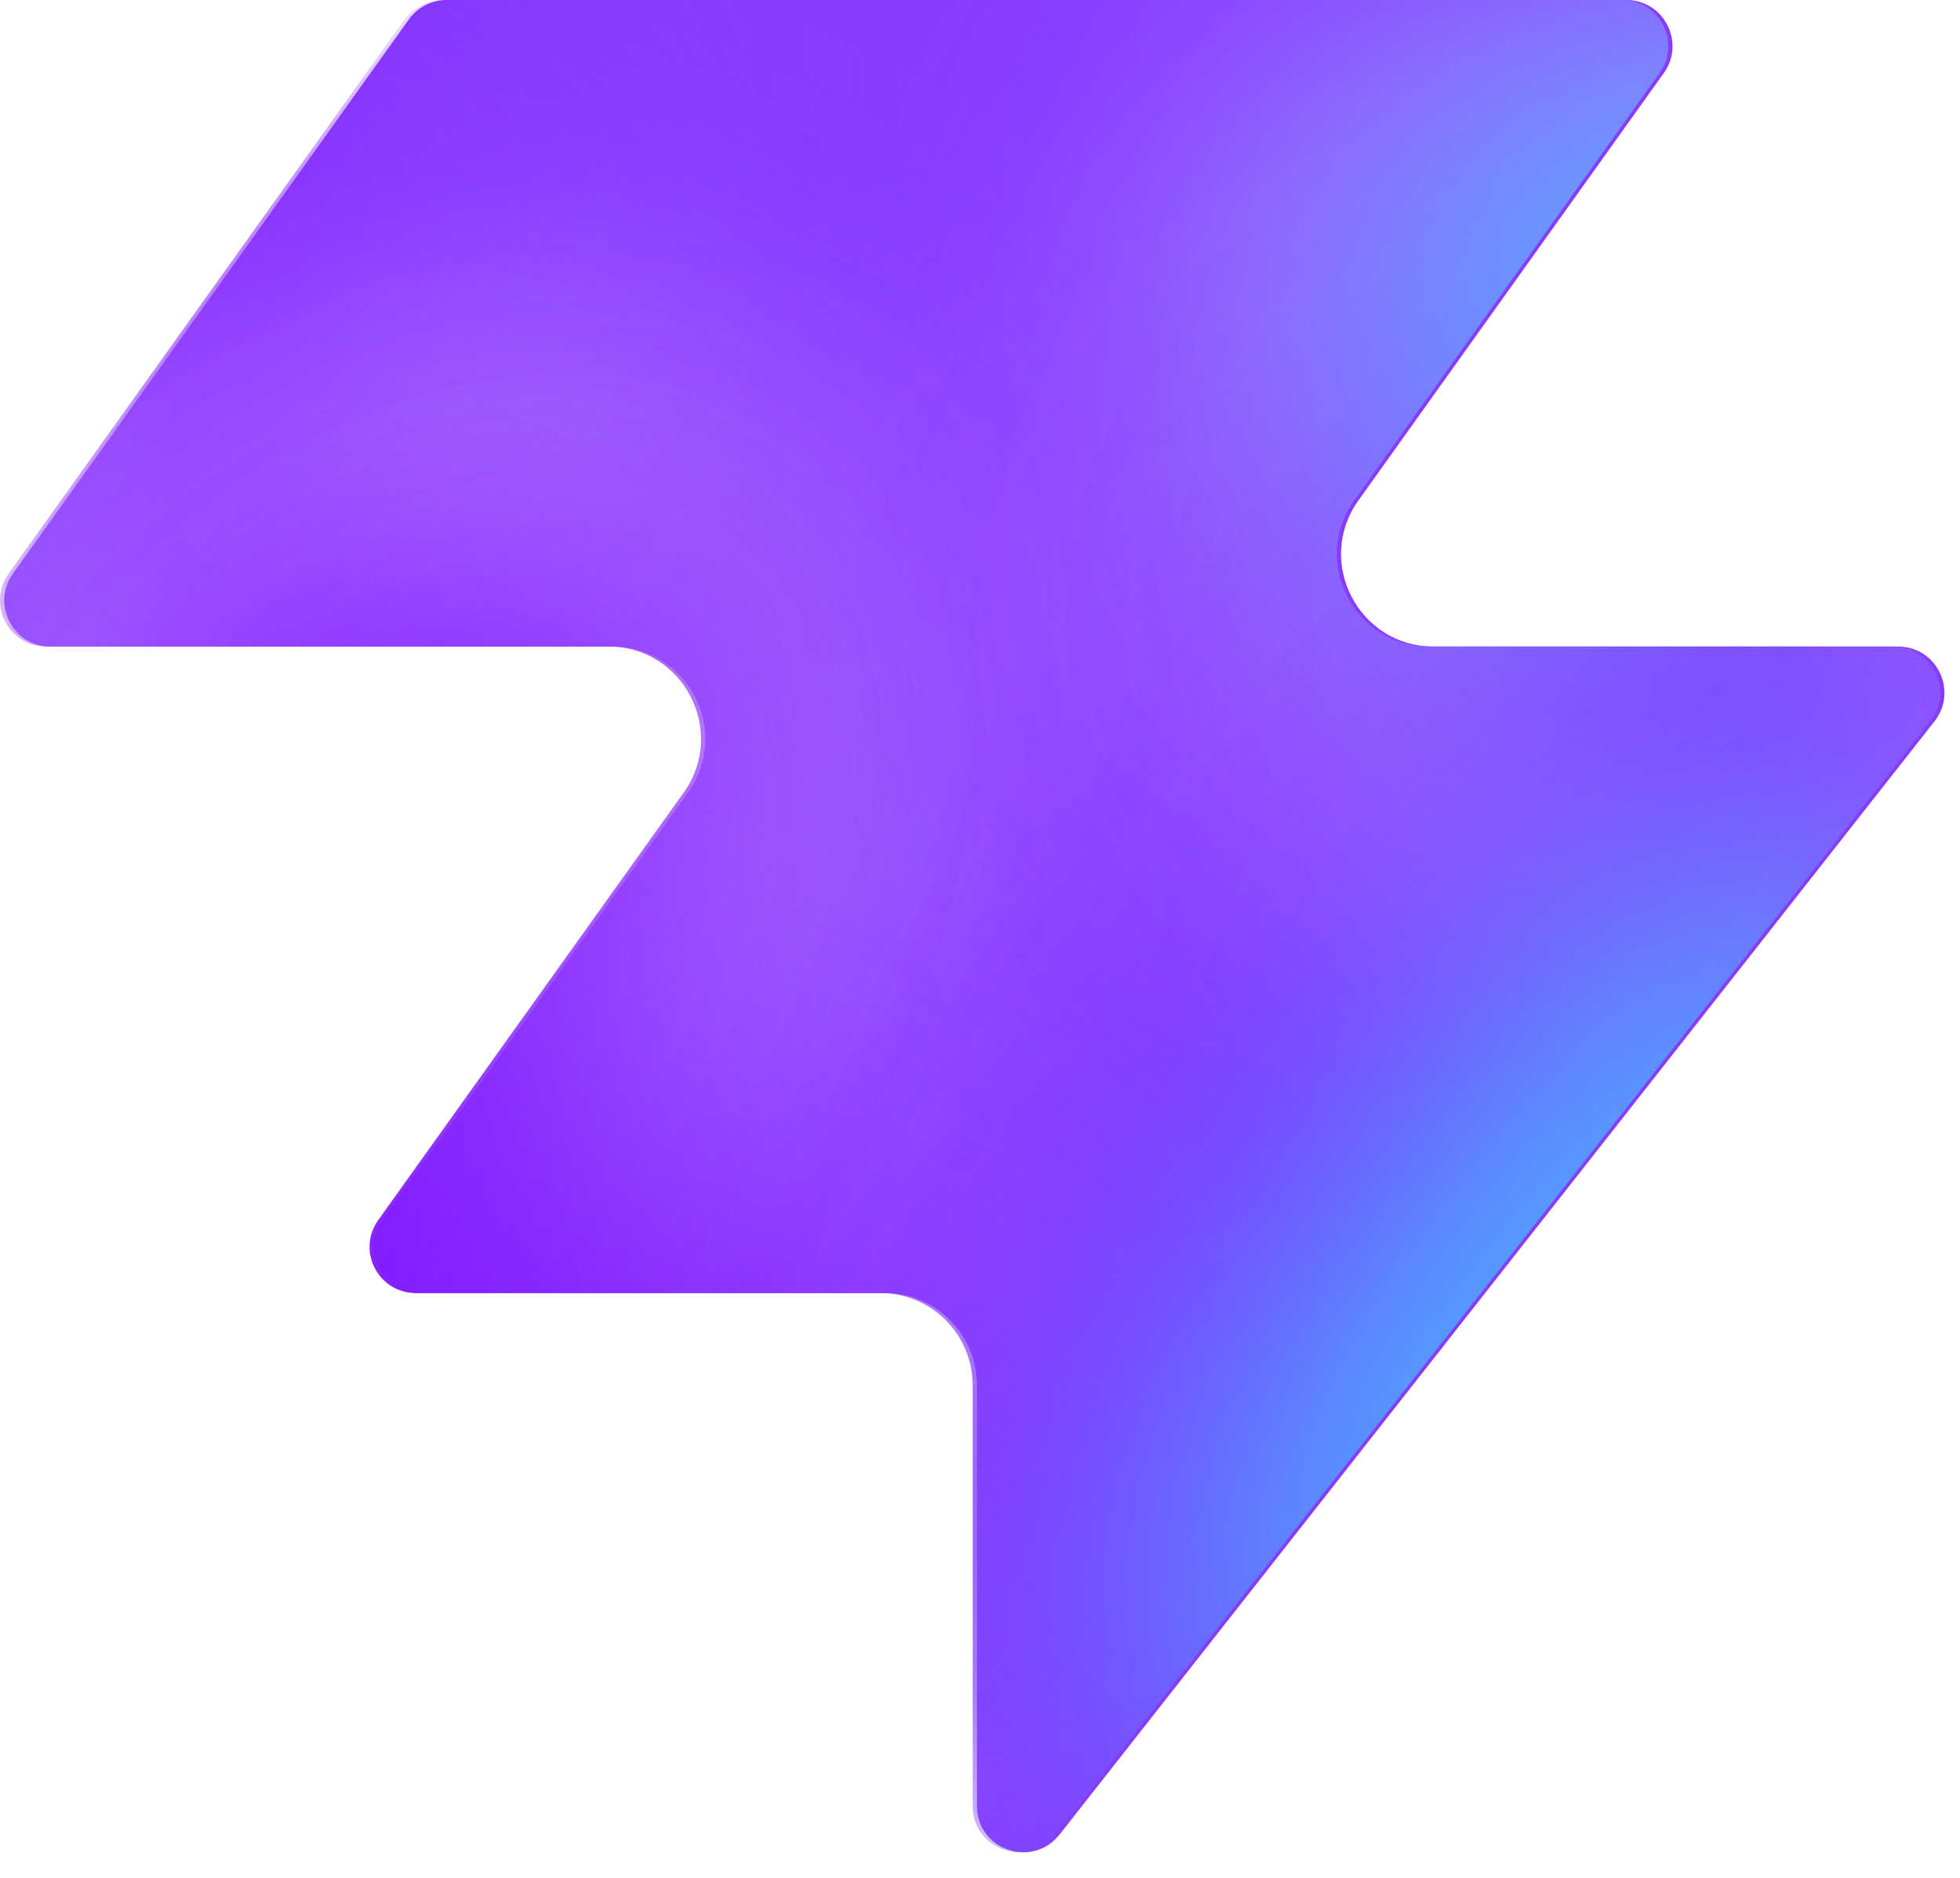
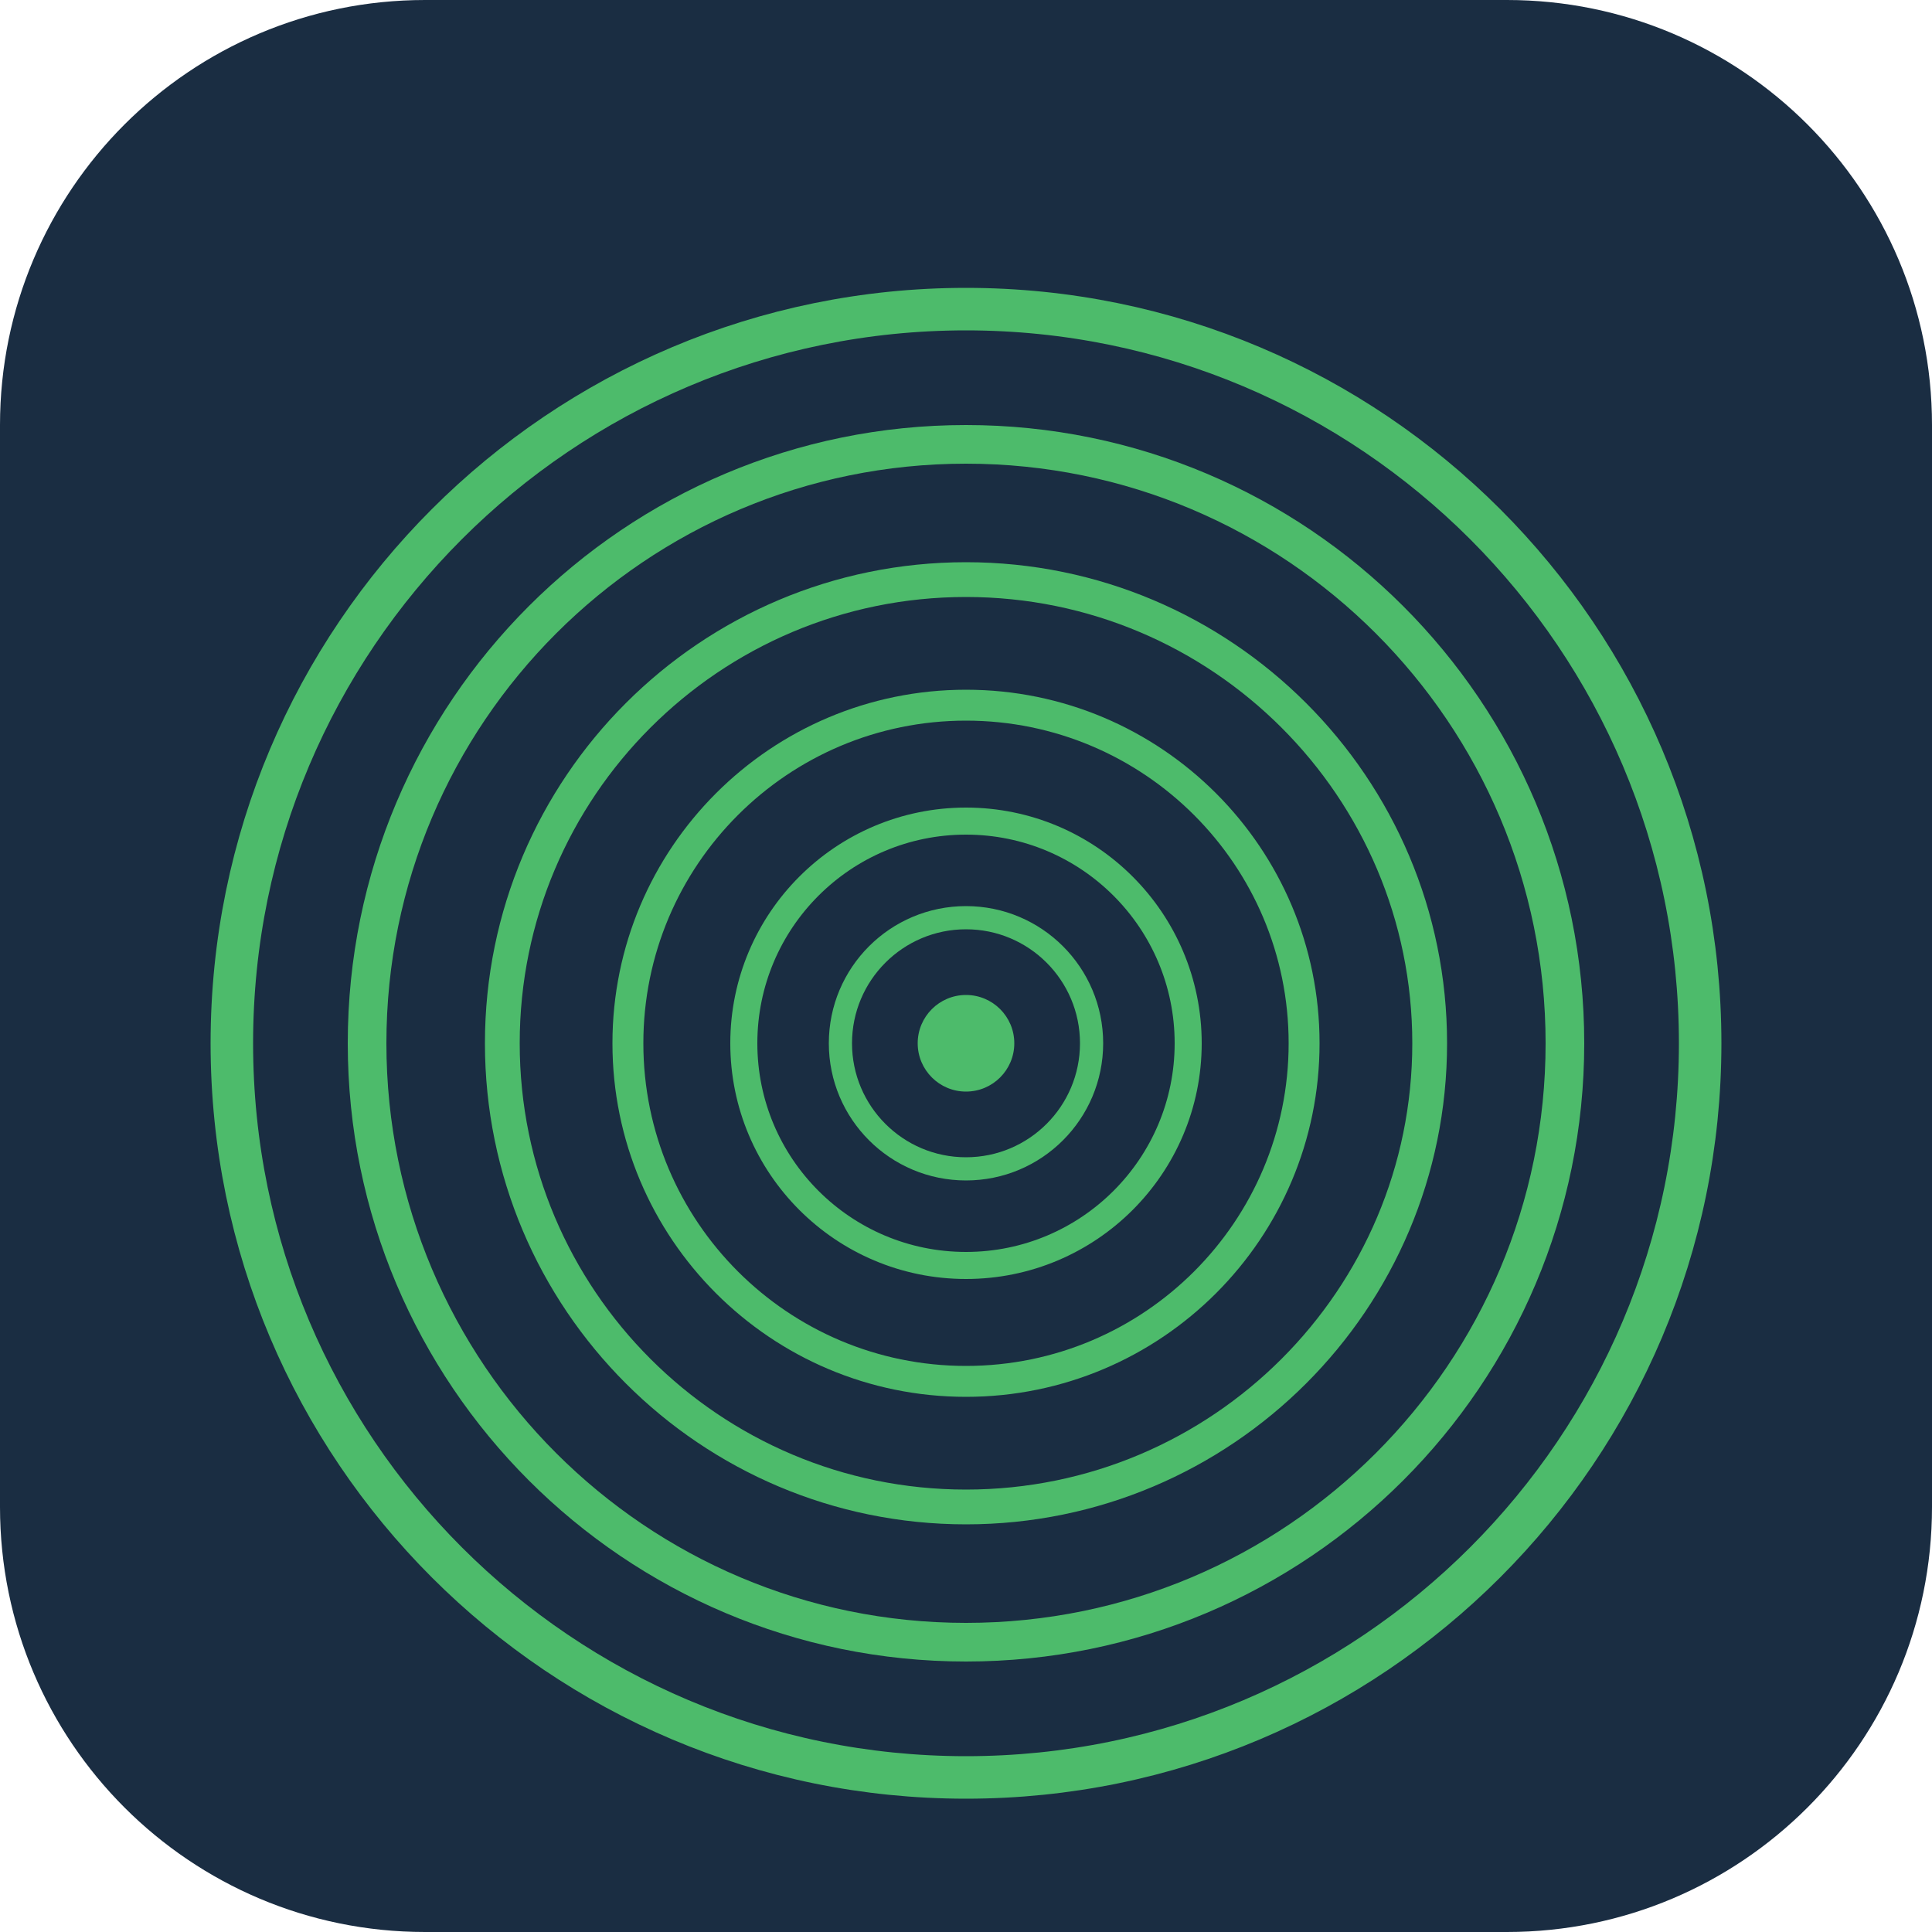
- <svg xmlns="http://www.w3.org/2000/svg" width="48" height="46" fill="none" viewBox="0 0 48 46">
-   <path fill="#863bff" d="M25.946 44.938c-.664.845-2.021.375-2.021-.698V33.937a2.26 2.26 0 0 0-2.262-2.262H10.287c-.92 0-1.456-1.04-.92-1.788l7.48-10.471c1.07-1.497 0-3.578-1.842-3.578H1.237c-.92 0-1.456-1.04-.92-1.788L10.013.474c.214-.297.556-.474.92-.474h28.894c.92 0 1.456 1.04.92 1.788l-7.48 10.471c-1.07 1.498 0 3.579 1.842 3.579h11.377c.943 0 1.473 1.088.89 1.83L25.947 44.94z" style="fill:#863bff;fill:color(display-p3 .525 .23 1);fill-opacity:1" />
-   <mask id="a" width="48" height="46" x="0" y="0" maskUnits="userSpaceOnUse" style="mask-type:alpha">
-     <path fill="#000" d="M25.842 44.938c-.664.844-2.021.375-2.021-.698V33.937a2.26 2.26 0 0 0-2.262-2.262H10.183c-.92 0-1.456-1.04-.92-1.788l7.48-10.471c1.07-1.498 0-3.579-1.842-3.579H1.133c-.92 0-1.456-1.04-.92-1.787L9.91.473c.214-.297.556-.474.92-.474h28.894c.92 0 1.456 1.04.92 1.788l-7.48 10.471c-1.07 1.498 0 3.578 1.842 3.578h11.377c.943 0 1.473 1.088.89 1.832L25.843 44.94z" style="fill:#000;fill-opacity:1" />
-   </mask>
-   <g mask="url(#a)">
-     <g filter="url(#b)">
-       <ellipse cx="5.508" cy="14.704" fill="#ede6ff" rx="5.508" ry="14.704" style="fill:#ede6ff;fill:color(display-p3 .927 .903 1);fill-opacity:1" transform="matrix(.00324 1 1 -.00324 -4.47 31.516)" />
-     </g>
-     <g filter="url(#c)">
-       <ellipse cx="10.399" cy="29.851" fill="#ede6ff" rx="10.399" ry="29.851" style="fill:#ede6ff;fill:color(display-p3 .927 .903 1);fill-opacity:1" transform="matrix(.00324 1 1 -.00324 -39.328 7.883)" />
-     </g>
-     <g filter="url(#d)">
-       <ellipse cx="5.508" cy="30.487" fill="#7e14ff" rx="5.508" ry="30.487" style="fill:#7e14ff;fill:color(display-p3 .492 .077 1);fill-opacity:1" transform="rotate(89.814 -25.913 -14.639)scale(1 -1)" />
-     </g>
-     <g filter="url(#e)">
-       <ellipse cx="5.508" cy="30.599" fill="#7e14ff" rx="5.508" ry="30.599" style="fill:#7e14ff;fill:color(display-p3 .492 .077 1);fill-opacity:1" transform="rotate(89.814 -32.644 -3.334)scale(1 -1)" />
-     </g>
-     <g filter="url(#f)">
-       <ellipse cx="5.508" cy="30.599" fill="#7e14ff" rx="5.508" ry="30.599" style="fill:#7e14ff;fill:color(display-p3 .492 .077 1);fill-opacity:1" transform="matrix(.00324 1 1 -.00324 -34.34 30.47)" />
-     </g>
-     <g filter="url(#g)">
-       <ellipse cx="14.072" cy="22.078" fill="#ede6ff" rx="14.072" ry="22.078" style="fill:#ede6ff;fill:color(display-p3 .927 .903 1);fill-opacity:1" transform="rotate(93.35 24.506 48.493)scale(-1 1)" />
-     </g>
-     <g filter="url(#h)">
-       <ellipse cx="3.47" cy="21.501" fill="#7e14ff" rx="3.47" ry="21.501" style="fill:#7e14ff;fill:color(display-p3 .492 .077 1);fill-opacity:1" transform="rotate(89.009 28.708 47.59)scale(-1 1)" />
-     </g>
-     <g filter="url(#i)">
-       <ellipse cx="3.47" cy="21.501" fill="#7e14ff" rx="3.47" ry="21.501" style="fill:#7e14ff;fill:color(display-p3 .492 .077 1);fill-opacity:1" transform="rotate(89.009 28.708 47.59)scale(-1 1)" />
-     </g>
-     <g filter="url(#j)">
-       <ellipse cx=".387" cy="8.972" fill="#7e14ff" rx="4.407" ry="29.108" style="fill:#7e14ff;fill:color(display-p3 .492 .077 1);fill-opacity:1" transform="rotate(39.51 .387 8.972)" />
-     </g>
-     <g filter="url(#k)">
-       <ellipse cx="47.523" cy="-6.092" fill="#7e14ff" rx="4.407" ry="29.108" style="fill:#7e14ff;fill:color(display-p3 .492 .077 1);fill-opacity:1" transform="rotate(37.892 47.523 -6.092)" />
-     </g>
-     <g filter="url(#l)">
-       <ellipse cx="41.412" cy="6.333" fill="#47bfff" rx="5.971" ry="9.665" style="fill:#47bfff;fill:color(display-p3 .28 .748 1);fill-opacity:1" transform="rotate(37.892 41.412 6.333)" />
-     </g>
-     <g filter="url(#m)">
-       <ellipse cx="-1.879" cy="38.332" fill="#7e14ff" rx="4.407" ry="29.108" style="fill:#7e14ff;fill:color(display-p3 .492 .077 1);fill-opacity:1" transform="rotate(37.892 -1.88 38.332)" />
-     </g>
-     <g filter="url(#n)">
-       <ellipse cx="-1.879" cy="38.332" fill="#7e14ff" rx="4.407" ry="29.108" style="fill:#7e14ff;fill:color(display-p3 .492 .077 1);fill-opacity:1" transform="rotate(37.892 -1.88 38.332)" />
-     </g>
-     <g filter="url(#o)">
-       <ellipse cx="35.651" cy="29.907" fill="#7e14ff" rx="4.407" ry="29.108" style="fill:#7e14ff;fill:color(display-p3 .492 .077 1);fill-opacity:1" transform="rotate(37.892 35.651 29.907)" />
-     </g>
-     <g filter="url(#p)">
-       <ellipse cx="38.418" cy="32.4" fill="#47bfff" rx="5.971" ry="15.297" style="fill:#47bfff;fill:color(display-p3 .28 .748 1);fill-opacity:1" transform="rotate(37.892 38.418 32.4)" />
-     </g>
-   </g>
-   <defs>
-     <filter id="b" width="60.045" height="41.654" x="-19.77" y="16.149" color-interpolation-filters="sRGB" filterUnits="userSpaceOnUse">
-       <feFlood flood-opacity="0" result="BackgroundImageFix" />
-       <feBlend in="SourceGraphic" in2="BackgroundImageFix" result="shape" />
-       <feGaussianBlur result="effect1_foregroundBlur_2002_17158" stdDeviation="7.659" />
-     </filter>
-     <filter id="c" width="90.34" height="51.437" x="-54.613" y="-7.533" color-interpolation-filters="sRGB" filterUnits="userSpaceOnUse">
-       <feFlood flood-opacity="0" result="BackgroundImageFix" />
-       <feBlend in="SourceGraphic" in2="BackgroundImageFix" result="shape" />
-       <feGaussianBlur result="effect1_foregroundBlur_2002_17158" stdDeviation="7.659" />
-     </filter>
-     <filter id="d" width="79.355" height="29.4" x="-49.64" y="2.03" color-interpolation-filters="sRGB" filterUnits="userSpaceOnUse">
-       <feFlood flood-opacity="0" result="BackgroundImageFix" />
-       <feBlend in="SourceGraphic" in2="BackgroundImageFix" result="shape" />
-       <feGaussianBlur result="effect1_foregroundBlur_2002_17158" stdDeviation="4.596" />
-     </filter>
-     <filter id="e" width="79.579" height="29.4" x="-45.045" y="20.029" color-interpolation-filters="sRGB" filterUnits="userSpaceOnUse">
-       <feFlood flood-opacity="0" result="BackgroundImageFix" />
-       <feBlend in="SourceGraphic" in2="BackgroundImageFix" result="shape" />
-       <feGaussianBlur result="effect1_foregroundBlur_2002_17158" stdDeviation="4.596" />
-     </filter>
-     <filter id="f" width="79.579" height="29.4" x="-43.513" y="21.178" color-interpolation-filters="sRGB" filterUnits="userSpaceOnUse">
-       <feFlood flood-opacity="0" result="BackgroundImageFix" />
-       <feBlend in="SourceGraphic" in2="BackgroundImageFix" result="shape" />
-       <feGaussianBlur result="effect1_foregroundBlur_2002_17158" stdDeviation="4.596" />
-     </filter>
-     <filter id="g" width="74.749" height="58.852" x="15.756" y="-17.901" color-interpolation-filters="sRGB" filterUnits="userSpaceOnUse">
-       <feFlood flood-opacity="0" result="BackgroundImageFix" />
-       <feBlend in="SourceGraphic" in2="BackgroundImageFix" result="shape" />
-       <feGaussianBlur result="effect1_foregroundBlur_2002_17158" stdDeviation="7.659" />
-     </filter>
-     <filter id="h" width="61.377" height="25.362" x="23.548" y="2.284" color-interpolation-filters="sRGB" filterUnits="userSpaceOnUse">
-       <feFlood flood-opacity="0" result="BackgroundImageFix" />
-       <feBlend in="SourceGraphic" in2="BackgroundImageFix" result="shape" />
-       <feGaussianBlur result="effect1_foregroundBlur_2002_17158" stdDeviation="4.596" />
-     </filter>
-     <filter id="i" width="61.377" height="25.362" x="23.548" y="2.284" color-interpolation-filters="sRGB" filterUnits="userSpaceOnUse">
-       <feFlood flood-opacity="0" result="BackgroundImageFix" />
-       <feBlend in="SourceGraphic" in2="BackgroundImageFix" result="shape" />
-       <feGaussianBlur result="effect1_foregroundBlur_2002_17158" stdDeviation="4.596" />
-     </filter>
-     <filter id="j" width="56.045" height="63.649" x="-27.636" y="-22.853" color-interpolation-filters="sRGB" filterUnits="userSpaceOnUse">
-       <feFlood flood-opacity="0" result="BackgroundImageFix" />
-       <feBlend in="SourceGraphic" in2="BackgroundImageFix" result="shape" />
-       <feGaussianBlur result="effect1_foregroundBlur_2002_17158" stdDeviation="4.596" />
-     </filter>
-     <filter id="k" width="54.814" height="64.646" x="20.116" y="-38.415" color-interpolation-filters="sRGB" filterUnits="userSpaceOnUse">
-       <feFlood flood-opacity="0" result="BackgroundImageFix" />
-       <feBlend in="SourceGraphic" in2="BackgroundImageFix" result="shape" />
-       <feGaussianBlur result="effect1_foregroundBlur_2002_17158" stdDeviation="4.596" />
-     </filter>
-     <filter id="l" width="33.541" height="35.313" x="24.641" y="-11.323" color-interpolation-filters="sRGB" filterUnits="userSpaceOnUse">
-       <feFlood flood-opacity="0" result="BackgroundImageFix" />
-       <feBlend in="SourceGraphic" in2="BackgroundImageFix" result="shape" />
-       <feGaussianBlur result="effect1_foregroundBlur_2002_17158" stdDeviation="4.596" />
-     </filter>
-     <filter id="m" width="54.814" height="64.646" x="-29.286" y="6.009" color-interpolation-filters="sRGB" filterUnits="userSpaceOnUse">
-       <feFlood flood-opacity="0" result="BackgroundImageFix" />
-       <feBlend in="SourceGraphic" in2="BackgroundImageFix" result="shape" />
-       <feGaussianBlur result="effect1_foregroundBlur_2002_17158" stdDeviation="4.596" />
-     </filter>
-     <filter id="n" width="54.814" height="64.646" x="-29.286" y="6.009" color-interpolation-filters="sRGB" filterUnits="userSpaceOnUse">
-       <feFlood flood-opacity="0" result="BackgroundImageFix" />
-       <feBlend in="SourceGraphic" in2="BackgroundImageFix" result="shape" />
-       <feGaussianBlur result="effect1_foregroundBlur_2002_17158" stdDeviation="4.596" />
-     </filter>
-     <filter id="o" width="54.814" height="64.646" x="8.244" y="-2.416" color-interpolation-filters="sRGB" filterUnits="userSpaceOnUse">
-       <feFlood flood-opacity="0" result="BackgroundImageFix" />
-       <feBlend in="SourceGraphic" in2="BackgroundImageFix" result="shape" />
-       <feGaussianBlur result="effect1_foregroundBlur_2002_17158" stdDeviation="4.596" />
-     </filter>
-     <filter id="p" width="39.409" height="43.623" x="18.713" y="10.588" color-interpolation-filters="sRGB" filterUnits="userSpaceOnUse">
-       <feFlood flood-opacity="0" result="BackgroundImageFix" />
-       <feBlend in="SourceGraphic" in2="BackgroundImageFix" result="shape" />
-       <feGaussianBlur result="effect1_foregroundBlur_2002_17158" stdDeviation="4.596" />
-     </filter>
-   </defs>
+ <svg xmlns="http://www.w3.org/2000/svg" viewBox="0 0 100 100">
+   <rect width="100" height="100" rx="22" fill="#1a2d42" />
+   <circle cx="50" cy="54" r="38" stroke="#4dbb6b" stroke-width="2.2" fill="none" />
+   <circle cx="50" cy="54" r="31" stroke="#4dbb6b" stroke-width="2" fill="none" />
+   <circle cx="50" cy="54" r="24" stroke="#4dbb6b" stroke-width="1.8" fill="none" />
+   <circle cx="50" cy="54" r="17.5" stroke="#4dbb6b" stroke-width="1.6" fill="none" />
+   <circle cx="50" cy="54" r="11.5" stroke="#4dbb6b" stroke-width="1.4" fill="none" />
+   <circle cx="50" cy="54" r="6.5" stroke="#4dbb6b" stroke-width="1.2" fill="none" />
+   <circle cx="50" cy="54" r="2.5" fill="#4dbb6b" />
</svg>
